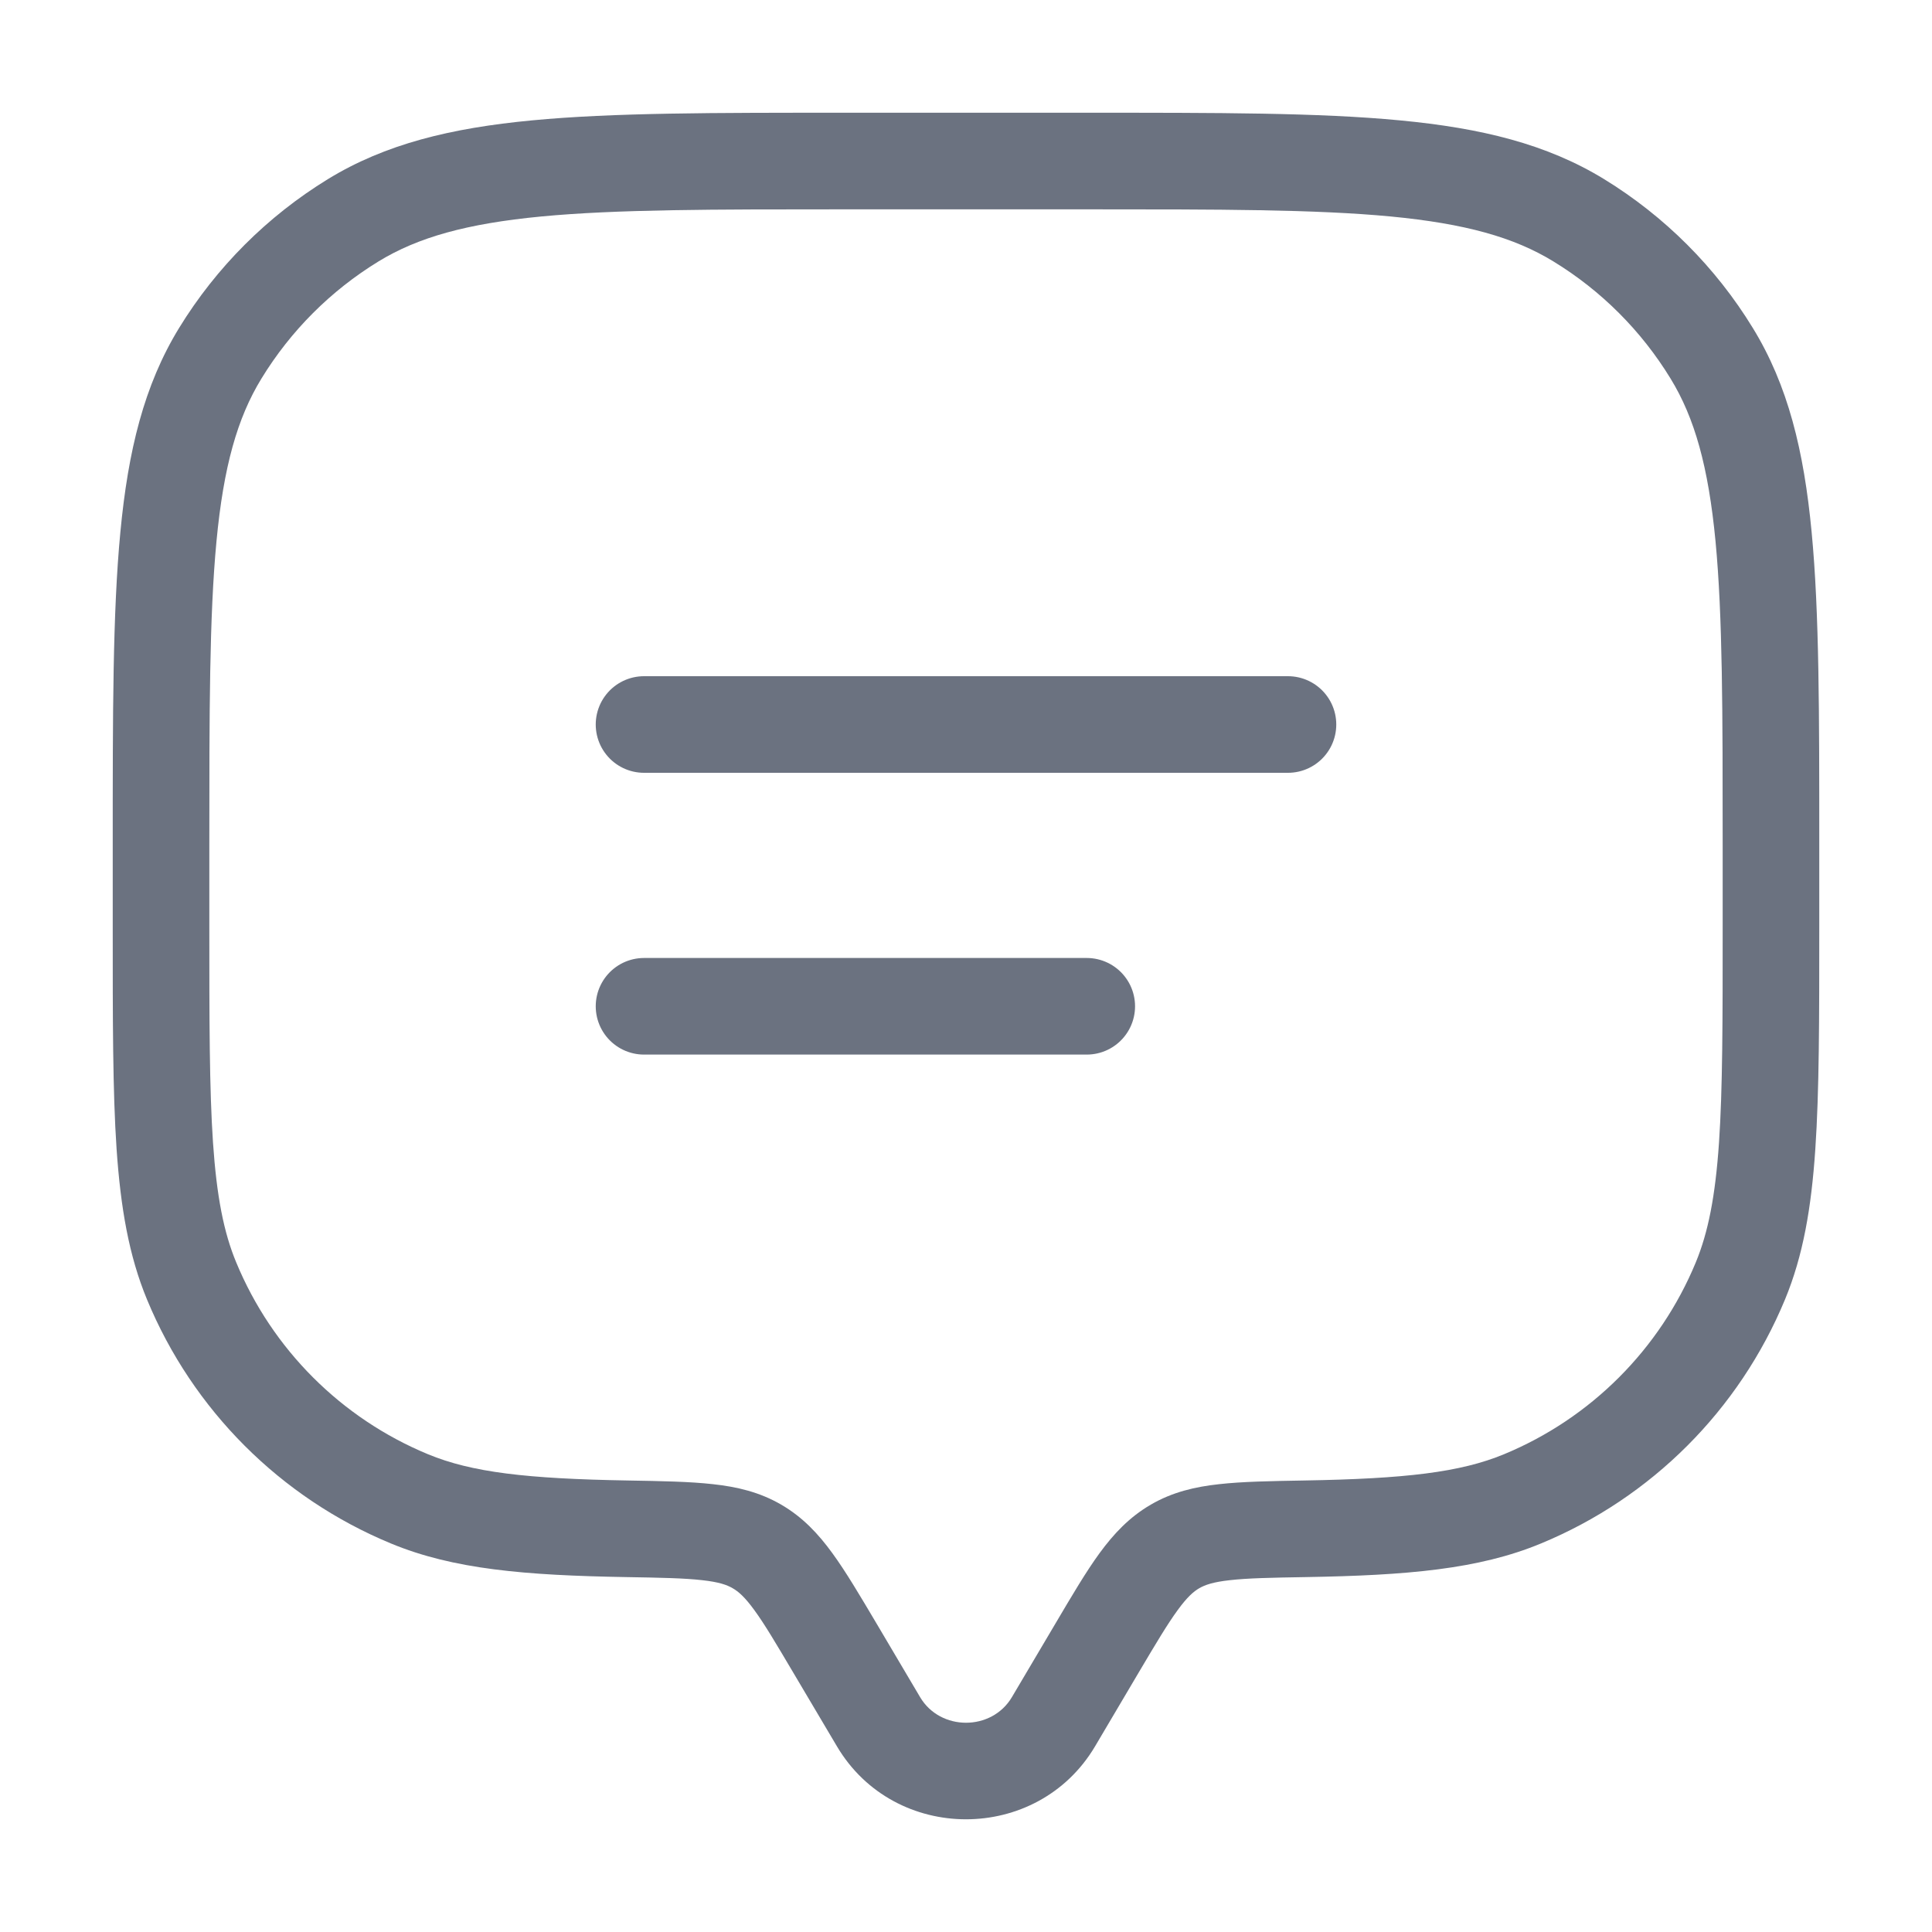
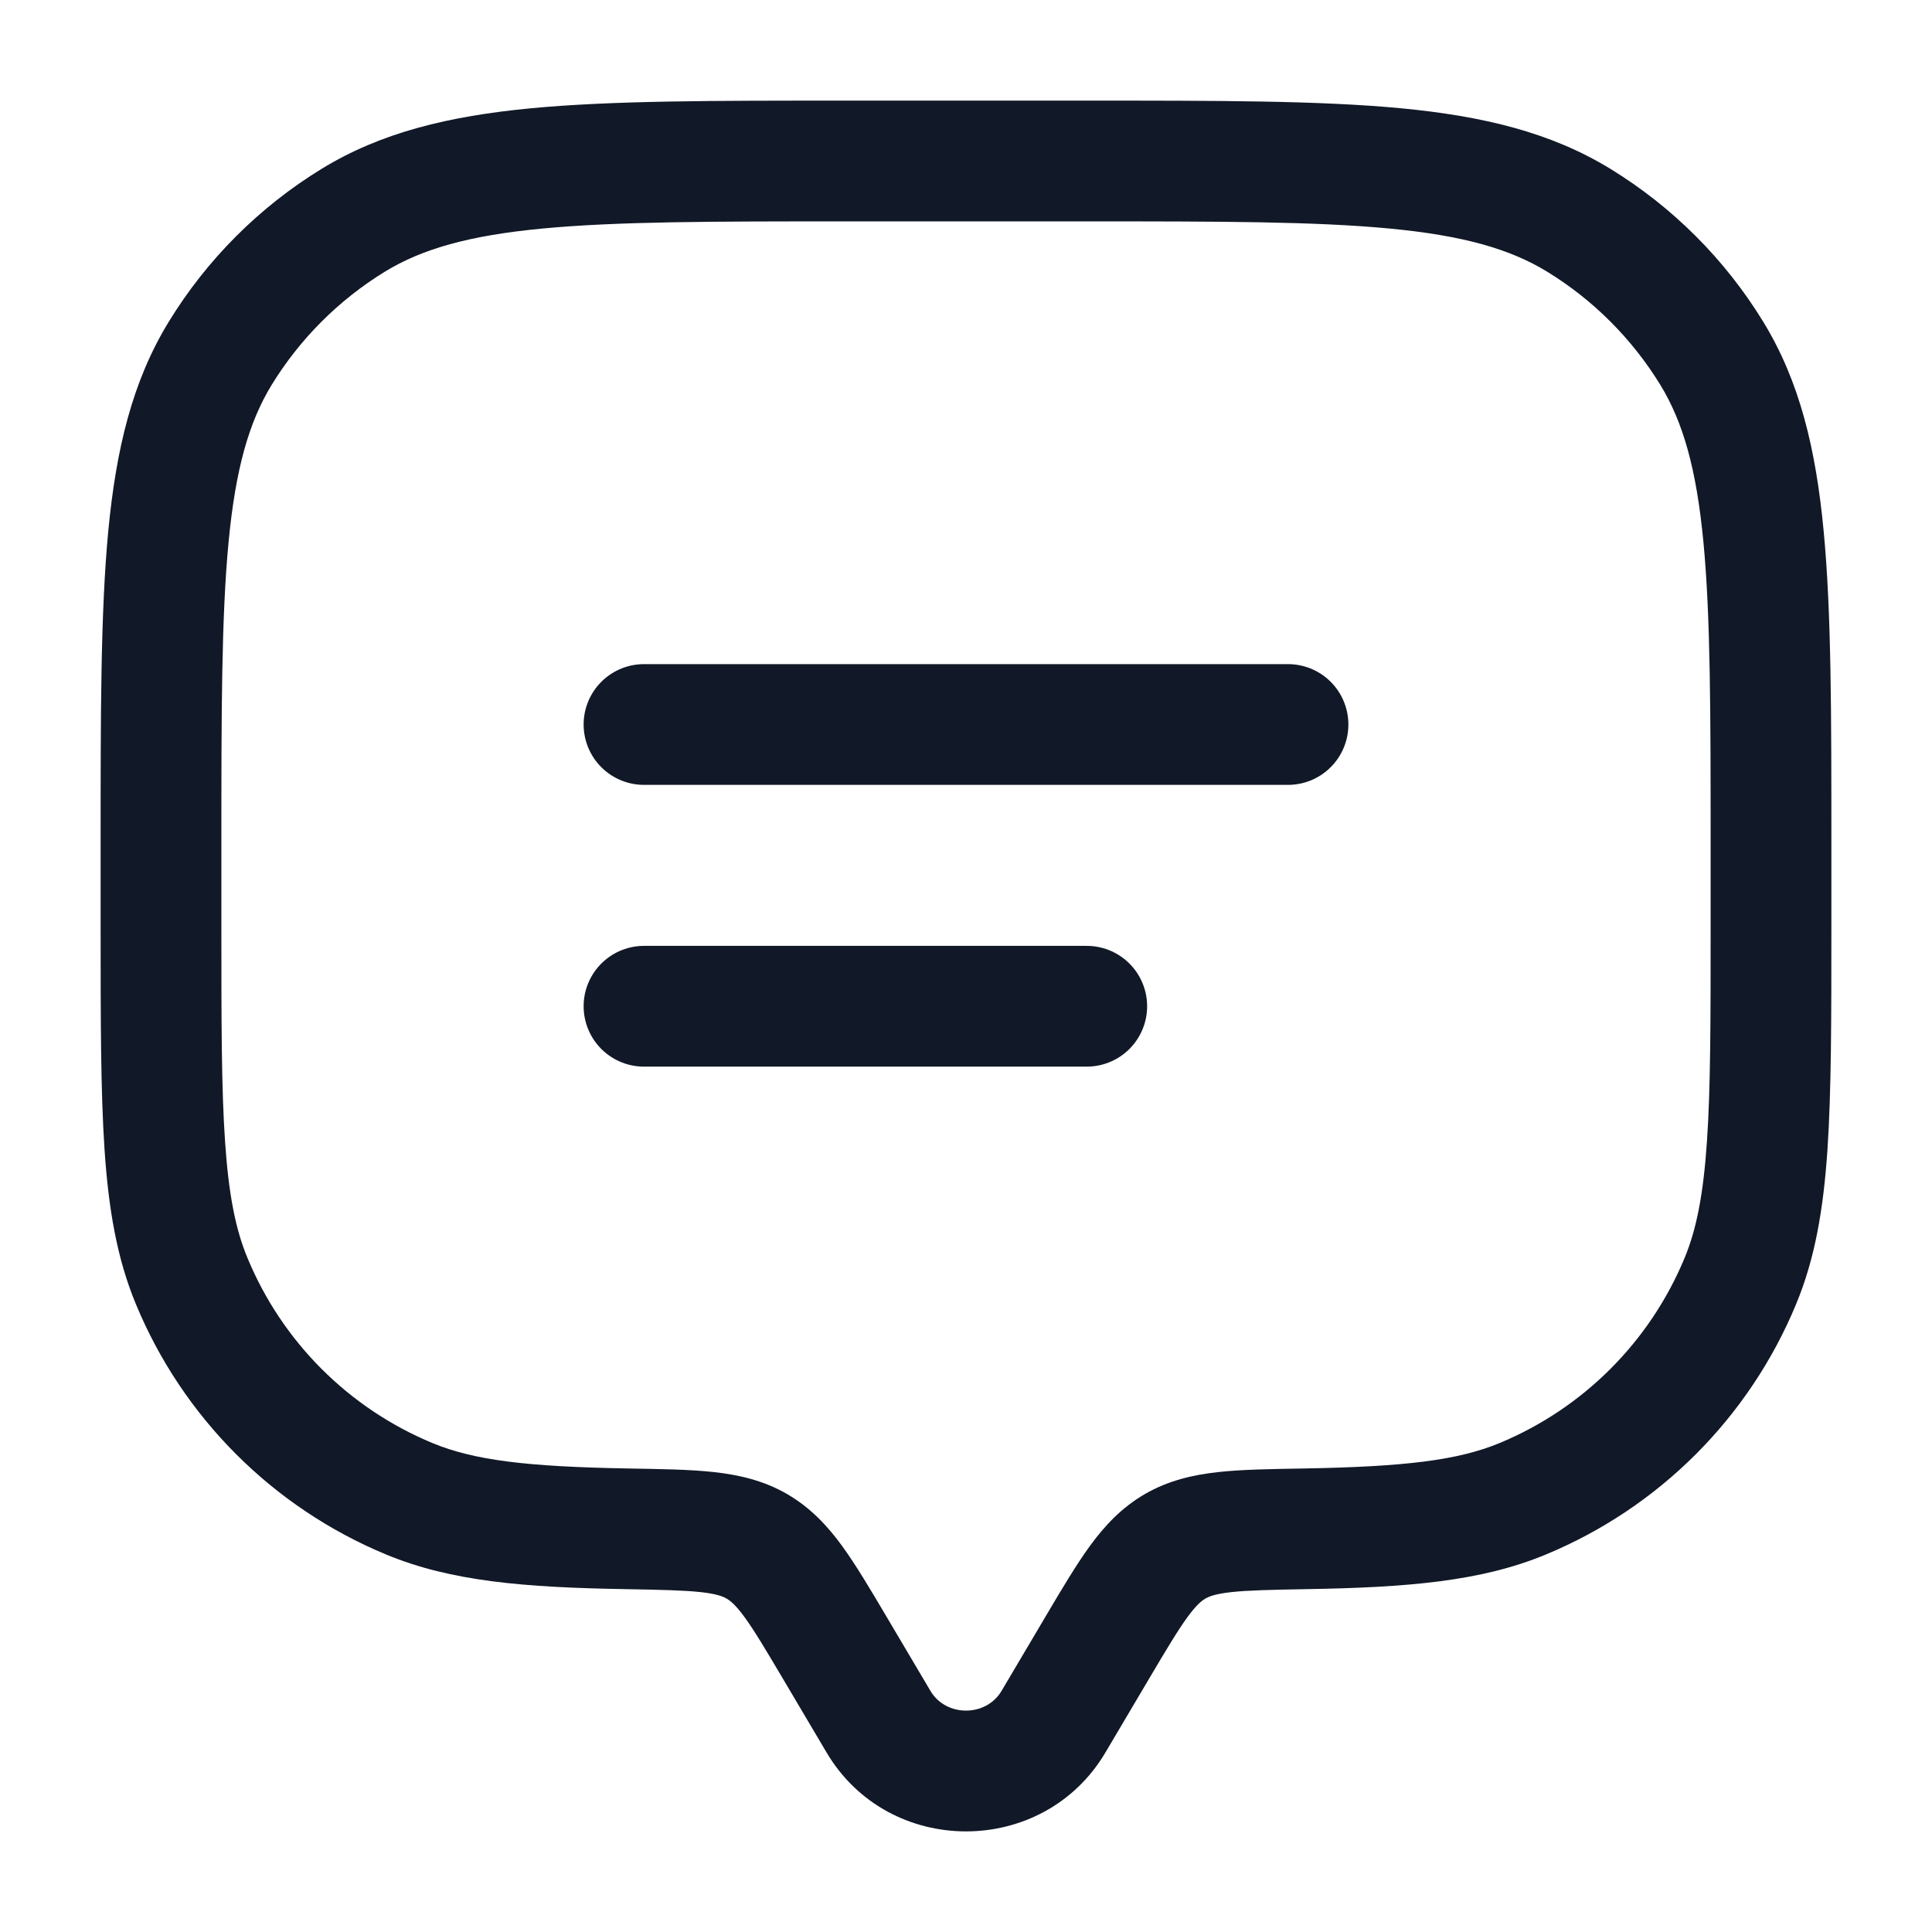
- <svg xmlns="http://www.w3.org/2000/svg" width="20" height="20" viewBox="0 0 20 20" fill="none">
-   <path d="M10.905 17.823L11.336 18.078L10.905 17.823ZM11.357 17.06L10.927 16.805L11.357 17.06ZM8.643 17.06L8.212 17.315L8.643 17.06ZM9.094 17.823L9.525 17.569H9.525L9.094 17.823ZM1.984 13.261L2.446 13.07H2.446L1.984 13.261ZM6.491 15.826L6.483 16.326L6.491 15.826ZM4.239 15.516L4.047 15.978L4.047 15.978L4.239 15.516ZM18.016 13.261L18.478 13.453L18.016 13.261ZM13.508 15.826L13.5 15.326L13.508 15.826ZM15.761 15.516L15.952 15.978H15.952L15.761 15.516ZM16.344 2.281L16.082 2.707V2.707L16.344 2.281ZM17.719 3.656L18.145 3.395V3.395L17.719 3.656ZM3.656 2.281L3.395 1.854V1.854L3.656 2.281ZM2.28 3.656L1.854 3.395L2.28 3.656ZM7.835 16.008L8.087 15.576L8.087 15.576L7.835 16.008ZM11.336 18.078L11.787 17.315L10.927 16.805L10.475 17.569L11.336 18.078ZM8.212 17.315L8.664 18.078L9.525 17.569L9.073 16.805L8.212 17.315ZM10.475 17.569C10.266 17.922 9.734 17.922 9.525 17.569L8.664 18.078C9.26 19.085 10.739 19.085 11.336 18.078L10.475 17.569ZM8.75 2.167H11.25V1.167H8.75V2.167ZM17.833 8.75V9.583H18.833V8.75H17.833ZM2.167 9.583V8.75H1.167V9.583H2.167ZM1.167 9.583C1.167 10.547 1.166 11.295 1.207 11.897C1.249 12.504 1.334 12.999 1.522 13.453L2.446 13.07C2.316 12.758 2.243 12.385 2.205 11.829C2.167 11.269 2.167 10.561 2.167 9.583H1.167ZM6.5 15.326C5.454 15.308 4.884 15.242 4.43 15.054L4.047 15.978C4.694 16.246 5.436 16.308 6.483 16.326L6.5 15.326ZM1.522 13.453C1.995 14.596 2.904 15.505 4.047 15.978L4.43 15.054C3.532 14.682 2.818 13.968 2.446 13.07L1.522 13.453ZM17.833 9.583C17.833 10.561 17.833 11.269 17.795 11.829C17.757 12.385 17.683 12.758 17.554 13.07L18.478 13.453C18.666 12.999 18.751 12.504 18.792 11.897C18.833 11.295 18.833 10.547 18.833 9.583H17.833ZM13.517 16.326C14.563 16.308 15.306 16.246 15.952 15.978L15.57 15.054C15.116 15.242 14.546 15.308 13.5 15.326L13.517 16.326ZM17.554 13.07C17.182 13.968 16.468 14.682 15.57 15.054L15.952 15.978C17.096 15.505 18.004 14.596 18.478 13.453L17.554 13.07ZM11.25 2.167C12.623 2.167 13.618 2.167 14.397 2.241C15.167 2.315 15.673 2.456 16.082 2.707L16.605 1.854C16.012 1.491 15.335 1.326 14.491 1.246C13.655 1.166 12.604 1.167 11.25 1.167V2.167ZM18.833 8.75C18.833 7.396 18.834 6.345 18.754 5.509C18.674 4.665 18.509 3.988 18.145 3.395L17.293 3.918C17.544 4.327 17.685 4.833 17.759 5.603C17.833 6.381 17.833 7.376 17.833 8.75H18.833ZM16.082 2.707C16.576 3.009 16.991 3.424 17.293 3.918L18.145 3.395C17.761 2.767 17.233 2.239 16.605 1.854L16.082 2.707ZM8.75 1.167C7.396 1.167 6.345 1.166 5.508 1.246C4.665 1.326 3.988 1.491 3.395 1.854L3.917 2.707C4.327 2.456 4.832 2.315 5.603 2.241C6.381 2.167 7.376 2.167 8.75 2.167V1.167ZM2.167 8.75C2.167 7.376 2.167 6.381 2.241 5.603C2.314 4.833 2.456 4.327 2.707 3.918L1.854 3.395C1.491 3.988 1.326 4.665 1.246 5.509C1.166 6.345 1.167 7.396 1.167 8.75H2.167ZM3.395 1.854C2.767 2.239 2.239 2.767 1.854 3.395L2.707 3.918C3.009 3.424 3.424 3.009 3.917 2.707L3.395 1.854ZM9.073 16.805C8.902 16.517 8.757 16.271 8.617 16.079C8.471 15.878 8.309 15.705 8.087 15.576L7.584 16.441C7.644 16.475 7.71 16.532 7.809 16.668C7.915 16.813 8.032 17.011 8.212 17.315L9.073 16.805ZM6.483 16.326C6.846 16.332 7.085 16.337 7.269 16.358C7.443 16.377 7.526 16.407 7.584 16.441L8.087 15.576C7.864 15.446 7.629 15.391 7.379 15.364C7.138 15.337 6.845 15.332 6.5 15.326L6.483 16.326ZM11.787 17.315C11.967 17.011 12.085 16.813 12.191 16.668C12.29 16.532 12.356 16.475 12.415 16.441L11.913 15.576C11.691 15.705 11.529 15.878 11.382 16.079C11.242 16.271 11.097 16.517 10.927 16.805L11.787 17.315ZM13.5 15.326C13.155 15.332 12.862 15.337 12.621 15.364C12.371 15.391 12.136 15.446 11.913 15.576L12.415 16.441C12.474 16.407 12.557 16.377 12.731 16.358C12.915 16.337 13.153 16.332 13.517 16.326L13.5 15.326Z" fill="#6B7280" />
-   <path d="M6.667 7.5H13.333" stroke="#6B7280" stroke-linecap="round" />
-   <path d="M6.667 10.417H11.25" stroke="#6B7280" stroke-linecap="round" />
+ <svg xmlns="http://www.w3.org/2000/svg" width="24" height="24" viewBox="0 0 24 24" fill="none">
+   <g id="Linear / Messages, Conversation /  Chat Line">
+     <path id="Vector" d="M13.087 21.388L13.732 21.77L13.087 21.388ZM13.629 20.472L12.983 20.09L13.629 20.472ZM10.371 20.472L9.726 20.854H9.726L10.371 20.472ZM10.913 21.388L11.559 21.006L10.913 21.388ZM2.381 15.913L3.074 15.626V15.626L2.381 15.913ZM7.79 18.991L7.777 19.741L7.79 18.991ZM5.087 18.619L4.8 19.312H4.8L5.087 18.619ZM21.619 15.913L22.312 16.2V16.2L21.619 15.913ZM16.21 18.991L16.198 18.242L16.21 18.991ZM18.913 18.619L19.2 19.312H19.2L18.913 18.619ZM19.613 2.737L19.221 3.376L19.613 2.737ZM21.263 4.388L21.903 3.996V3.996L21.263 4.388ZM4.388 2.737L3.996 2.097V2.097L4.388 2.737ZM2.737 4.388L2.097 3.996H2.097L2.737 4.388ZM9.403 19.21L9.78 18.561L9.78 18.561L9.403 19.21ZM13.732 21.77L14.274 20.854L12.983 20.09L12.441 21.006L13.732 21.77ZM9.726 20.854L10.268 21.77L11.559 21.006L11.017 20.09L9.726 20.854ZM12.441 21.006C12.248 21.331 11.752 21.331 11.559 21.006L10.268 21.77C11.041 23.077 12.959 23.077 13.732 21.77L12.441 21.006ZM10.5 2.75H13.5V1.25H10.5V2.75ZM21.25 10.5V11.5H22.75V10.5H21.25ZM2.75 11.5V10.5H1.25V11.5H2.75ZM1.25 11.5C1.25 12.655 1.25 13.558 1.299 14.287C1.349 15.022 1.453 15.634 1.688 16.2L3.074 15.626C2.927 15.274 2.841 14.844 2.796 14.185C2.75 13.519 2.75 12.675 2.75 11.5H1.25ZM7.803 18.242C6.547 18.22 5.889 18.14 5.374 17.927L4.8 19.312C5.605 19.646 6.521 19.72 7.777 19.741L7.803 18.242ZM1.688 16.2C2.271 17.609 3.391 18.729 4.8 19.312L5.374 17.927C4.332 17.495 3.505 16.668 3.074 15.626L1.688 16.2ZM21.25 11.5C21.25 12.675 21.25 13.519 21.204 14.185C21.159 14.844 21.073 15.274 20.927 15.626L22.312 16.2C22.547 15.634 22.651 15.022 22.701 14.287C22.75 13.558 22.75 12.655 22.75 11.5H21.25ZM16.223 19.741C17.479 19.72 18.395 19.646 19.2 19.312L18.626 17.927C18.111 18.14 17.453 18.22 16.198 18.242L16.223 19.741ZM20.927 15.626C20.495 16.668 19.668 17.495 18.626 17.927L19.2 19.312C20.609 18.729 21.729 17.609 22.312 16.2L20.927 15.626ZM13.5 2.75C15.151 2.75 16.337 2.751 17.262 2.839C18.176 2.926 18.757 3.092 19.221 3.376L20.004 2.097C19.265 1.645 18.427 1.443 17.404 1.345C16.392 1.249 15.122 1.25 13.5 1.25V2.75ZM22.75 10.5C22.75 8.878 22.751 7.609 22.654 6.596C22.557 5.573 22.355 4.734 21.903 3.996L20.624 4.779C20.908 5.243 21.074 5.824 21.161 6.738C21.249 7.663 21.25 8.849 21.25 10.5H22.75ZM19.221 3.376C19.793 3.727 20.273 4.208 20.624 4.779L21.903 3.996C21.429 3.222 20.778 2.571 20.004 2.097L19.221 3.376ZM10.5 1.25C8.878 1.25 7.609 1.249 6.596 1.345C5.573 1.443 4.734 1.645 3.996 2.097L4.779 3.376C5.243 3.092 5.824 2.926 6.738 2.839C7.663 2.751 8.849 2.75 10.5 2.75V1.25ZM2.75 10.5C2.75 8.849 2.751 7.663 2.839 6.738C2.926 5.824 3.092 5.243 3.376 4.779L2.097 3.996C1.645 4.734 1.443 5.573 1.345 6.596C1.249 7.609 1.25 8.878 1.25 10.5H2.75ZM3.996 2.097C3.222 2.571 2.571 3.222 2.097 3.996L3.376 4.779C3.727 4.208 4.208 3.727 4.779 3.376L3.996 2.097ZM11.017 20.09C10.814 19.747 10.635 19.444 10.462 19.206C10.28 18.956 10.07 18.73 9.78 18.561L9.026 19.858C9.073 19.886 9.138 19.936 9.25 20.09C9.371 20.256 9.508 20.486 9.726 20.854L11.017 20.09ZM7.777 19.741C8.216 19.749 8.494 19.755 8.706 19.778C8.904 19.8 8.981 19.832 9.026 19.858L9.78 18.561C9.487 18.391 9.182 18.322 8.871 18.287C8.573 18.254 8.214 18.249 7.803 18.242L7.777 19.741ZM14.274 20.854C14.492 20.486 14.629 20.256 14.75 20.09C14.862 19.936 14.927 19.886 14.974 19.858L14.22 18.561C13.93 18.73 13.72 18.956 13.538 19.206C13.365 19.444 13.186 19.747 12.983 20.09L14.274 20.854ZM16.198 18.242C15.786 18.249 15.427 18.254 15.129 18.287C14.818 18.322 14.513 18.391 14.22 18.561L14.974 19.858C15.019 19.832 15.096 19.8 15.294 19.778C15.506 19.755 15.784 19.749 16.223 19.741L16.198 18.242Z" fill="#111827" />
+     <path id="Vector_2" d="M8 9H16" stroke="#111827" stroke-width="1.5" stroke-linecap="round" />
+     <path id="Vector_3" d="M8 12.5H13.5" stroke="#111827" stroke-width="1.5" stroke-linecap="round" />
+   </g>
</svg>
